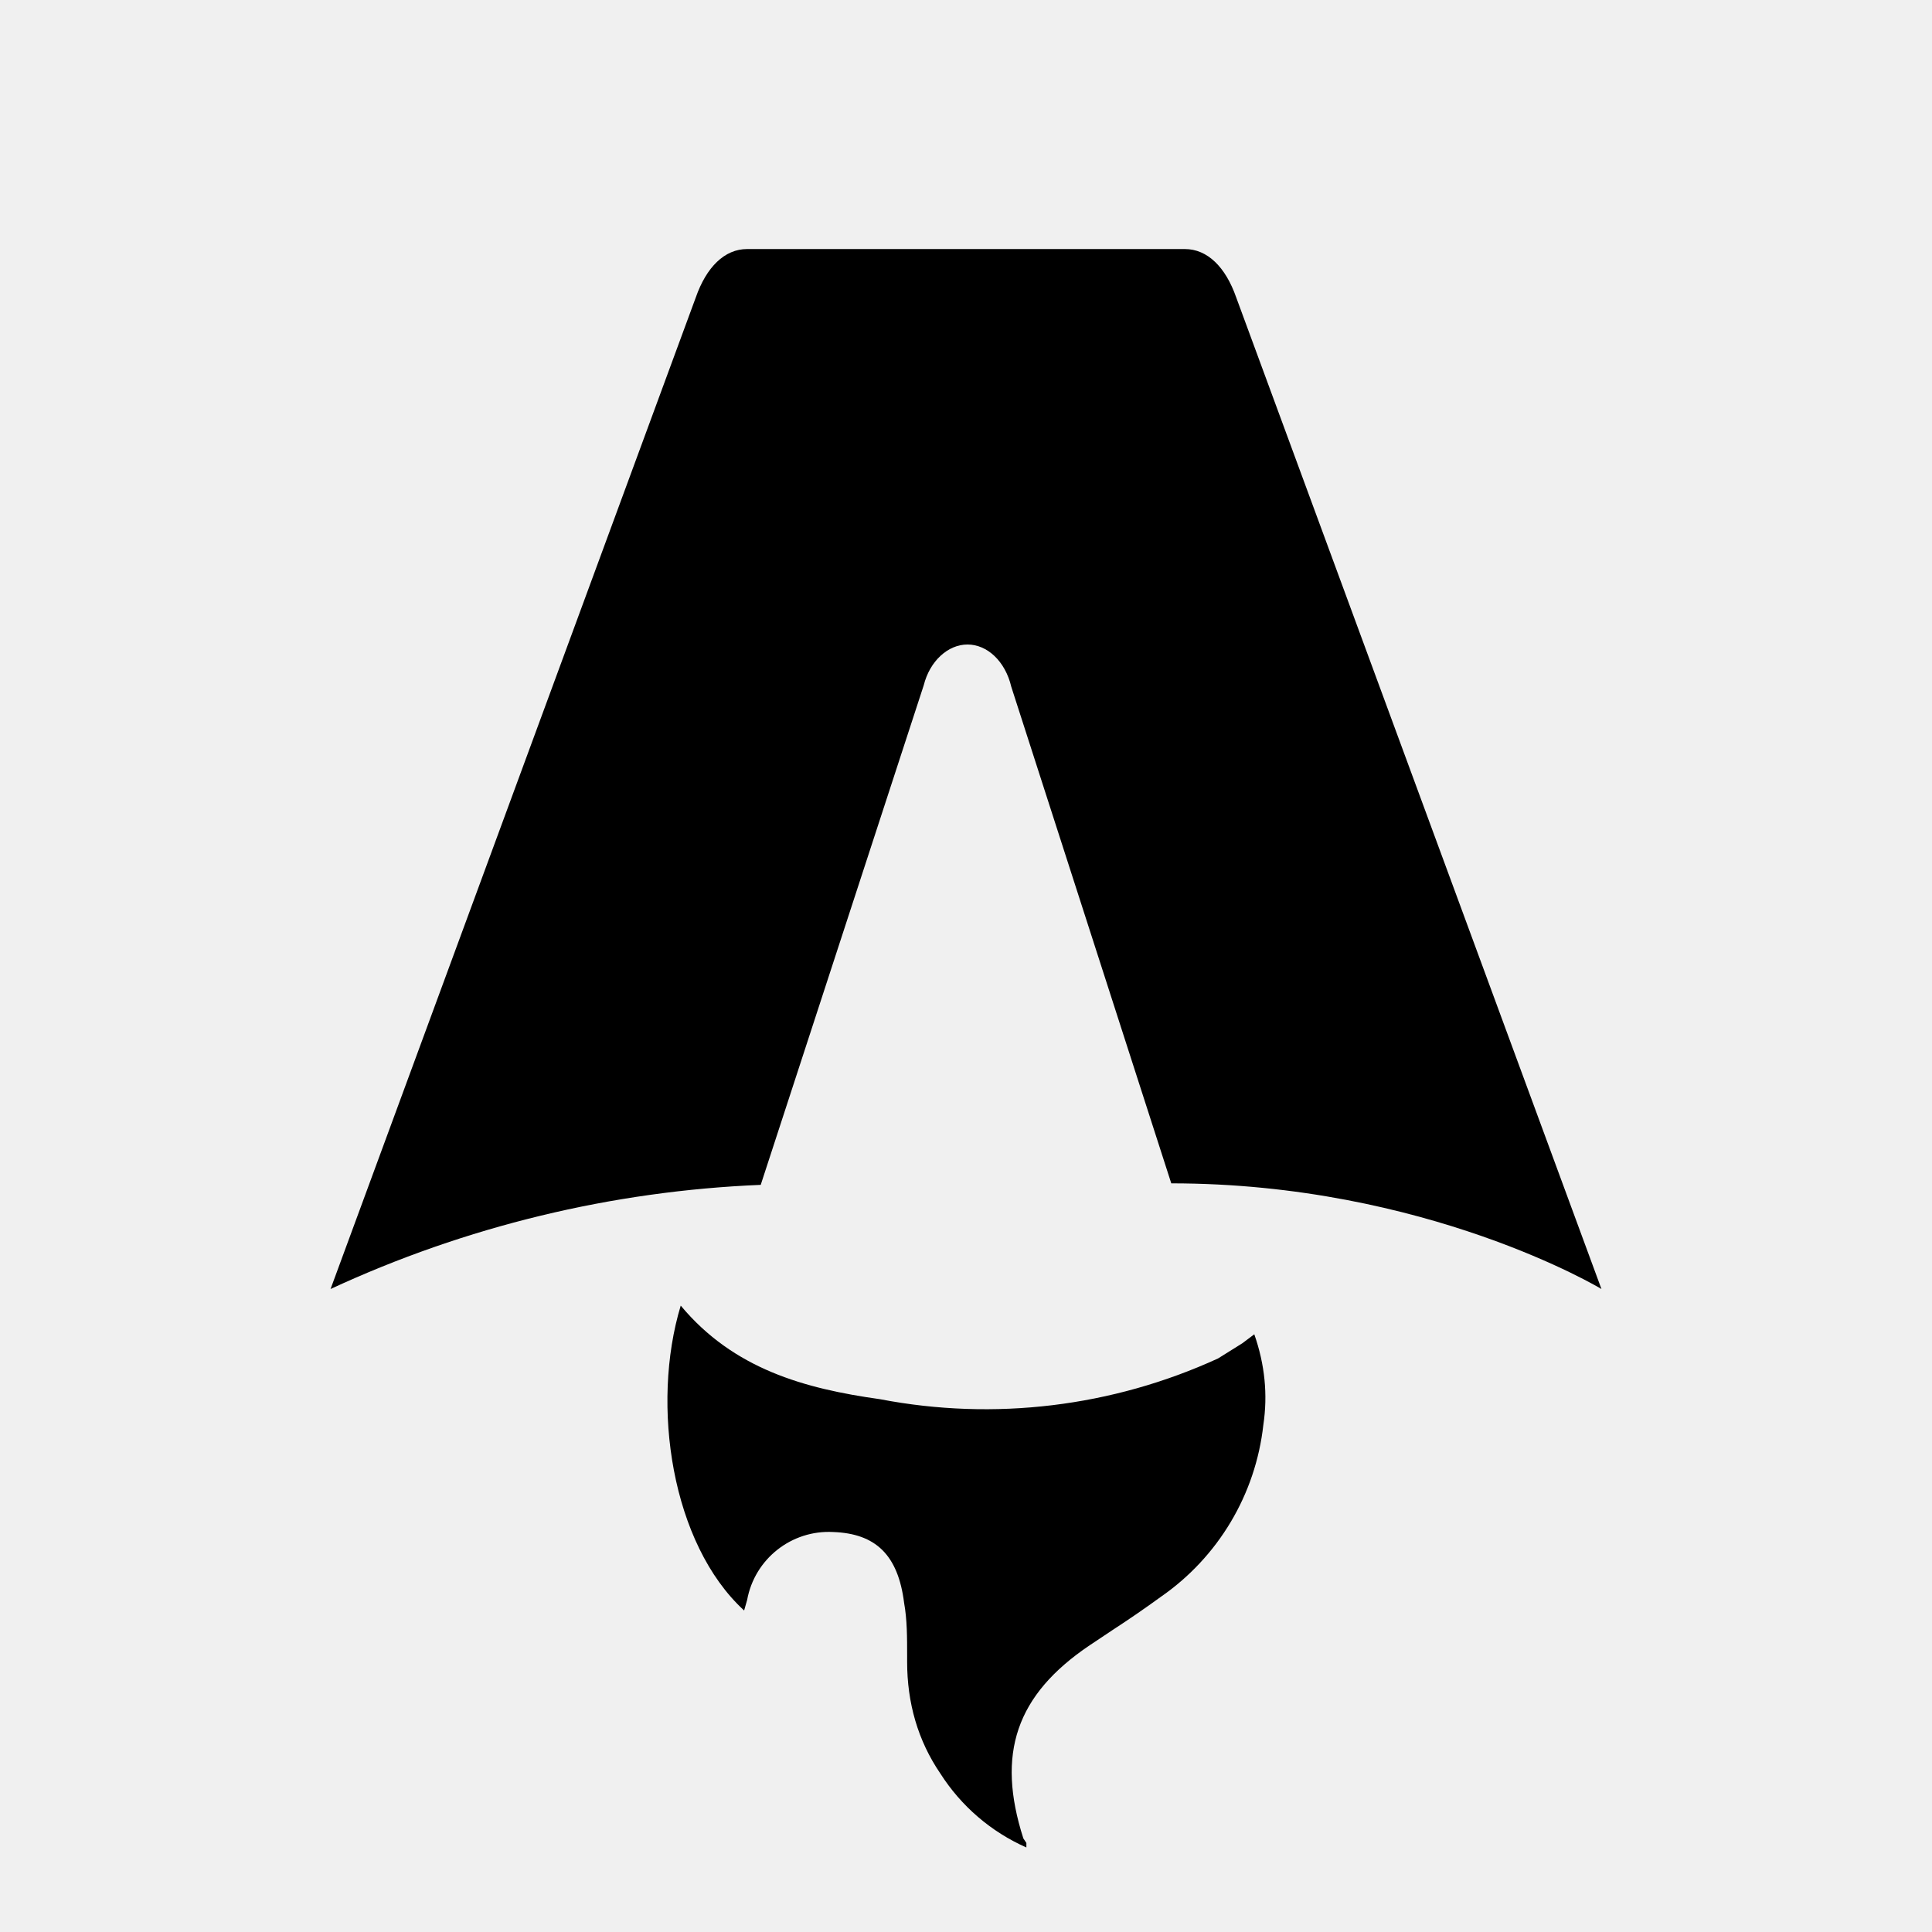
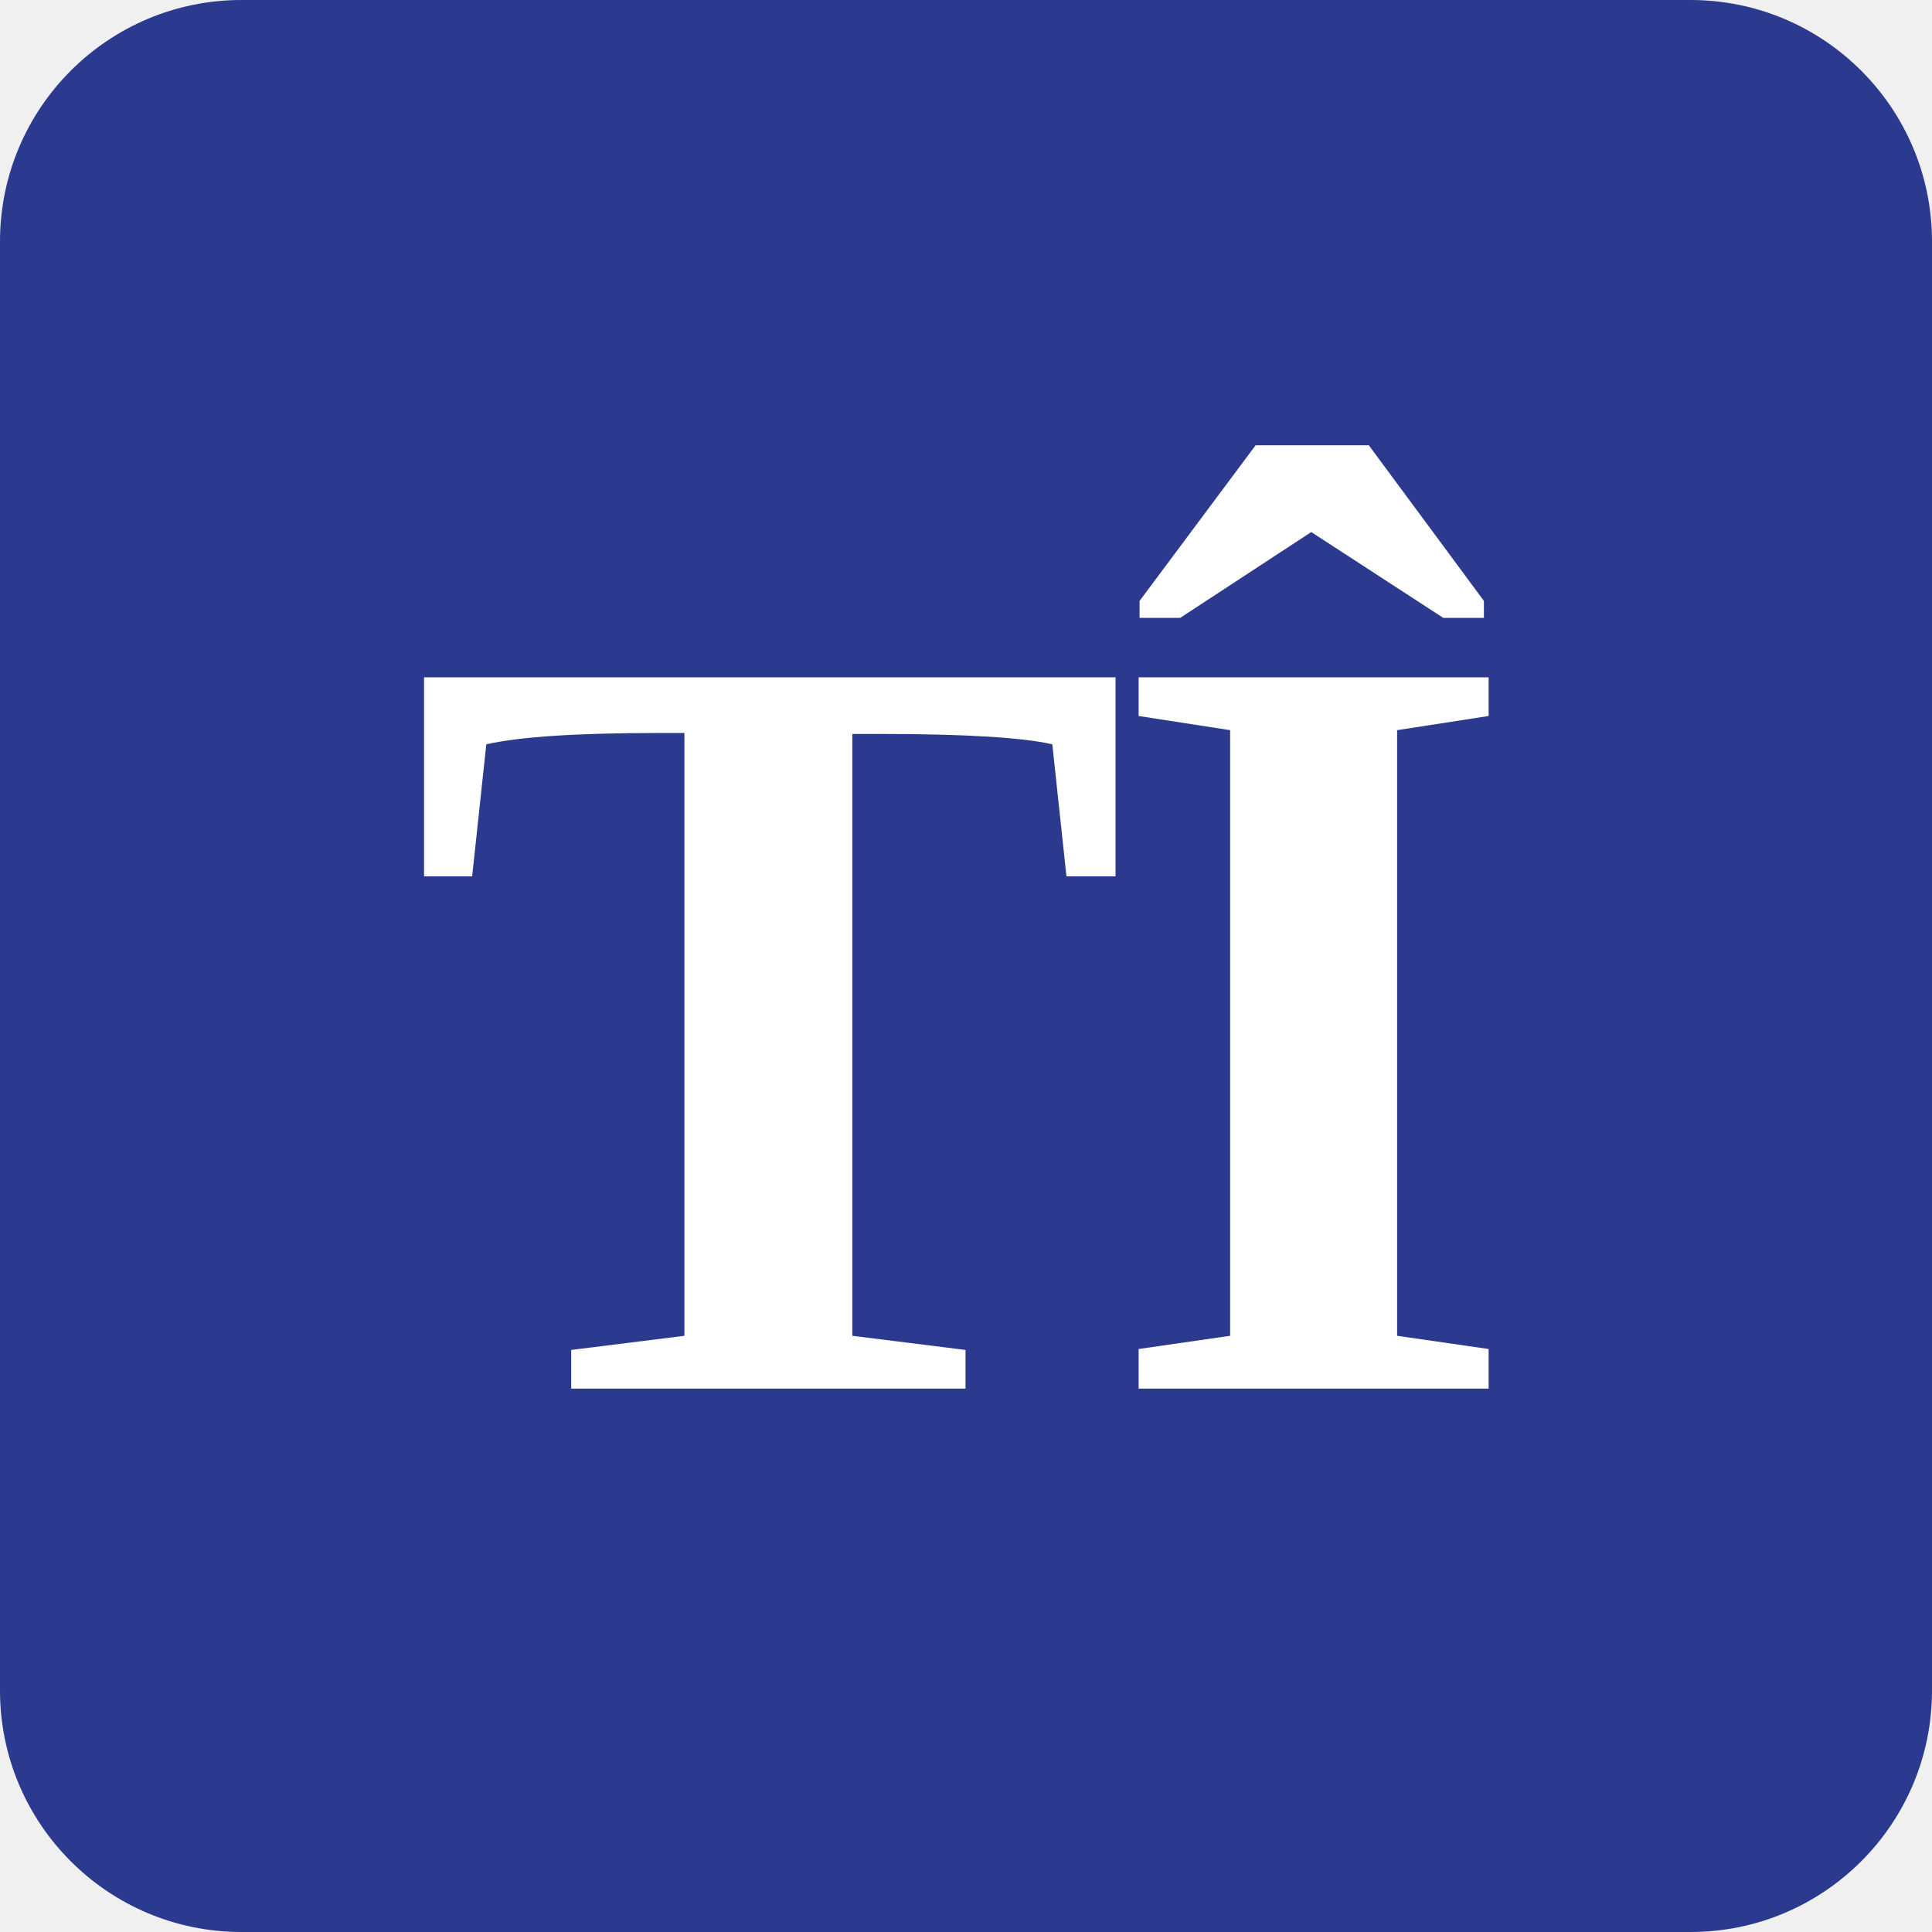
- <svg xmlns="http://www.w3.org/2000/svg" fill="none" viewBox="0 0 128 128">
-   <path d="M50.4 78.5a75.1 75.1 0 0 0-28.5 6.9l24.2-65.7c.7-2 1.9-3.2 3.4-3.2h29c1.5 0 2.7 1.2 3.4 3.2l24.2 65.7s-11.6-7-28.5-7L67 45.5c-.4-1.7-1.6-2.8-2.9-2.8-1.3 0-2.5 1.1-2.9 2.7L50.4 78.5Zm-1.1 28.2Zm-4.2-20.2c-2 6.6-.6 15.8 4.2 20.2a17.5 17.5 0 0 1 .2-.7 5.5 5.5 0 0 1 5.7-4.5c2.8.1 4.3 1.5 4.7 4.7.2 1.1.2 2.3.2 3.5v.4c0 2.7.7 5.2 2.2 7.4a13 13 0 0 0 5.7 4.9v-.3l-.2-.3c-1.8-5.6-.5-9.5 4.4-12.8l1.5-1a73 73 0 0 0 3.2-2.2 16 16 0 0 0 6.8-11.4c.3-2 .1-4-.6-6l-.8.6-1.6 1a37 37 0 0 1-22.4 2.7c-5-.7-9.7-2-13.2-6.2Z" />
-   <style>
-         path { fill: #000; }
-         @media (prefers-color-scheme: dark) {
-             path { fill: #FFF; }
-         }
-     </style>
+ <svg xmlns="http://www.w3.org/2000/svg" viewBox="0 0 32 32">
+   <rect width="32" height="32" rx="4" fill="#2B3A8F" />
+   <text x="16" y="23" text-anchor="middle" font-family="Georgia, 'Times New Roman', serif" font-weight="700" font-size="18" fill="#fff" letter-spacing="-0.5">TÎ</text>
</svg>
